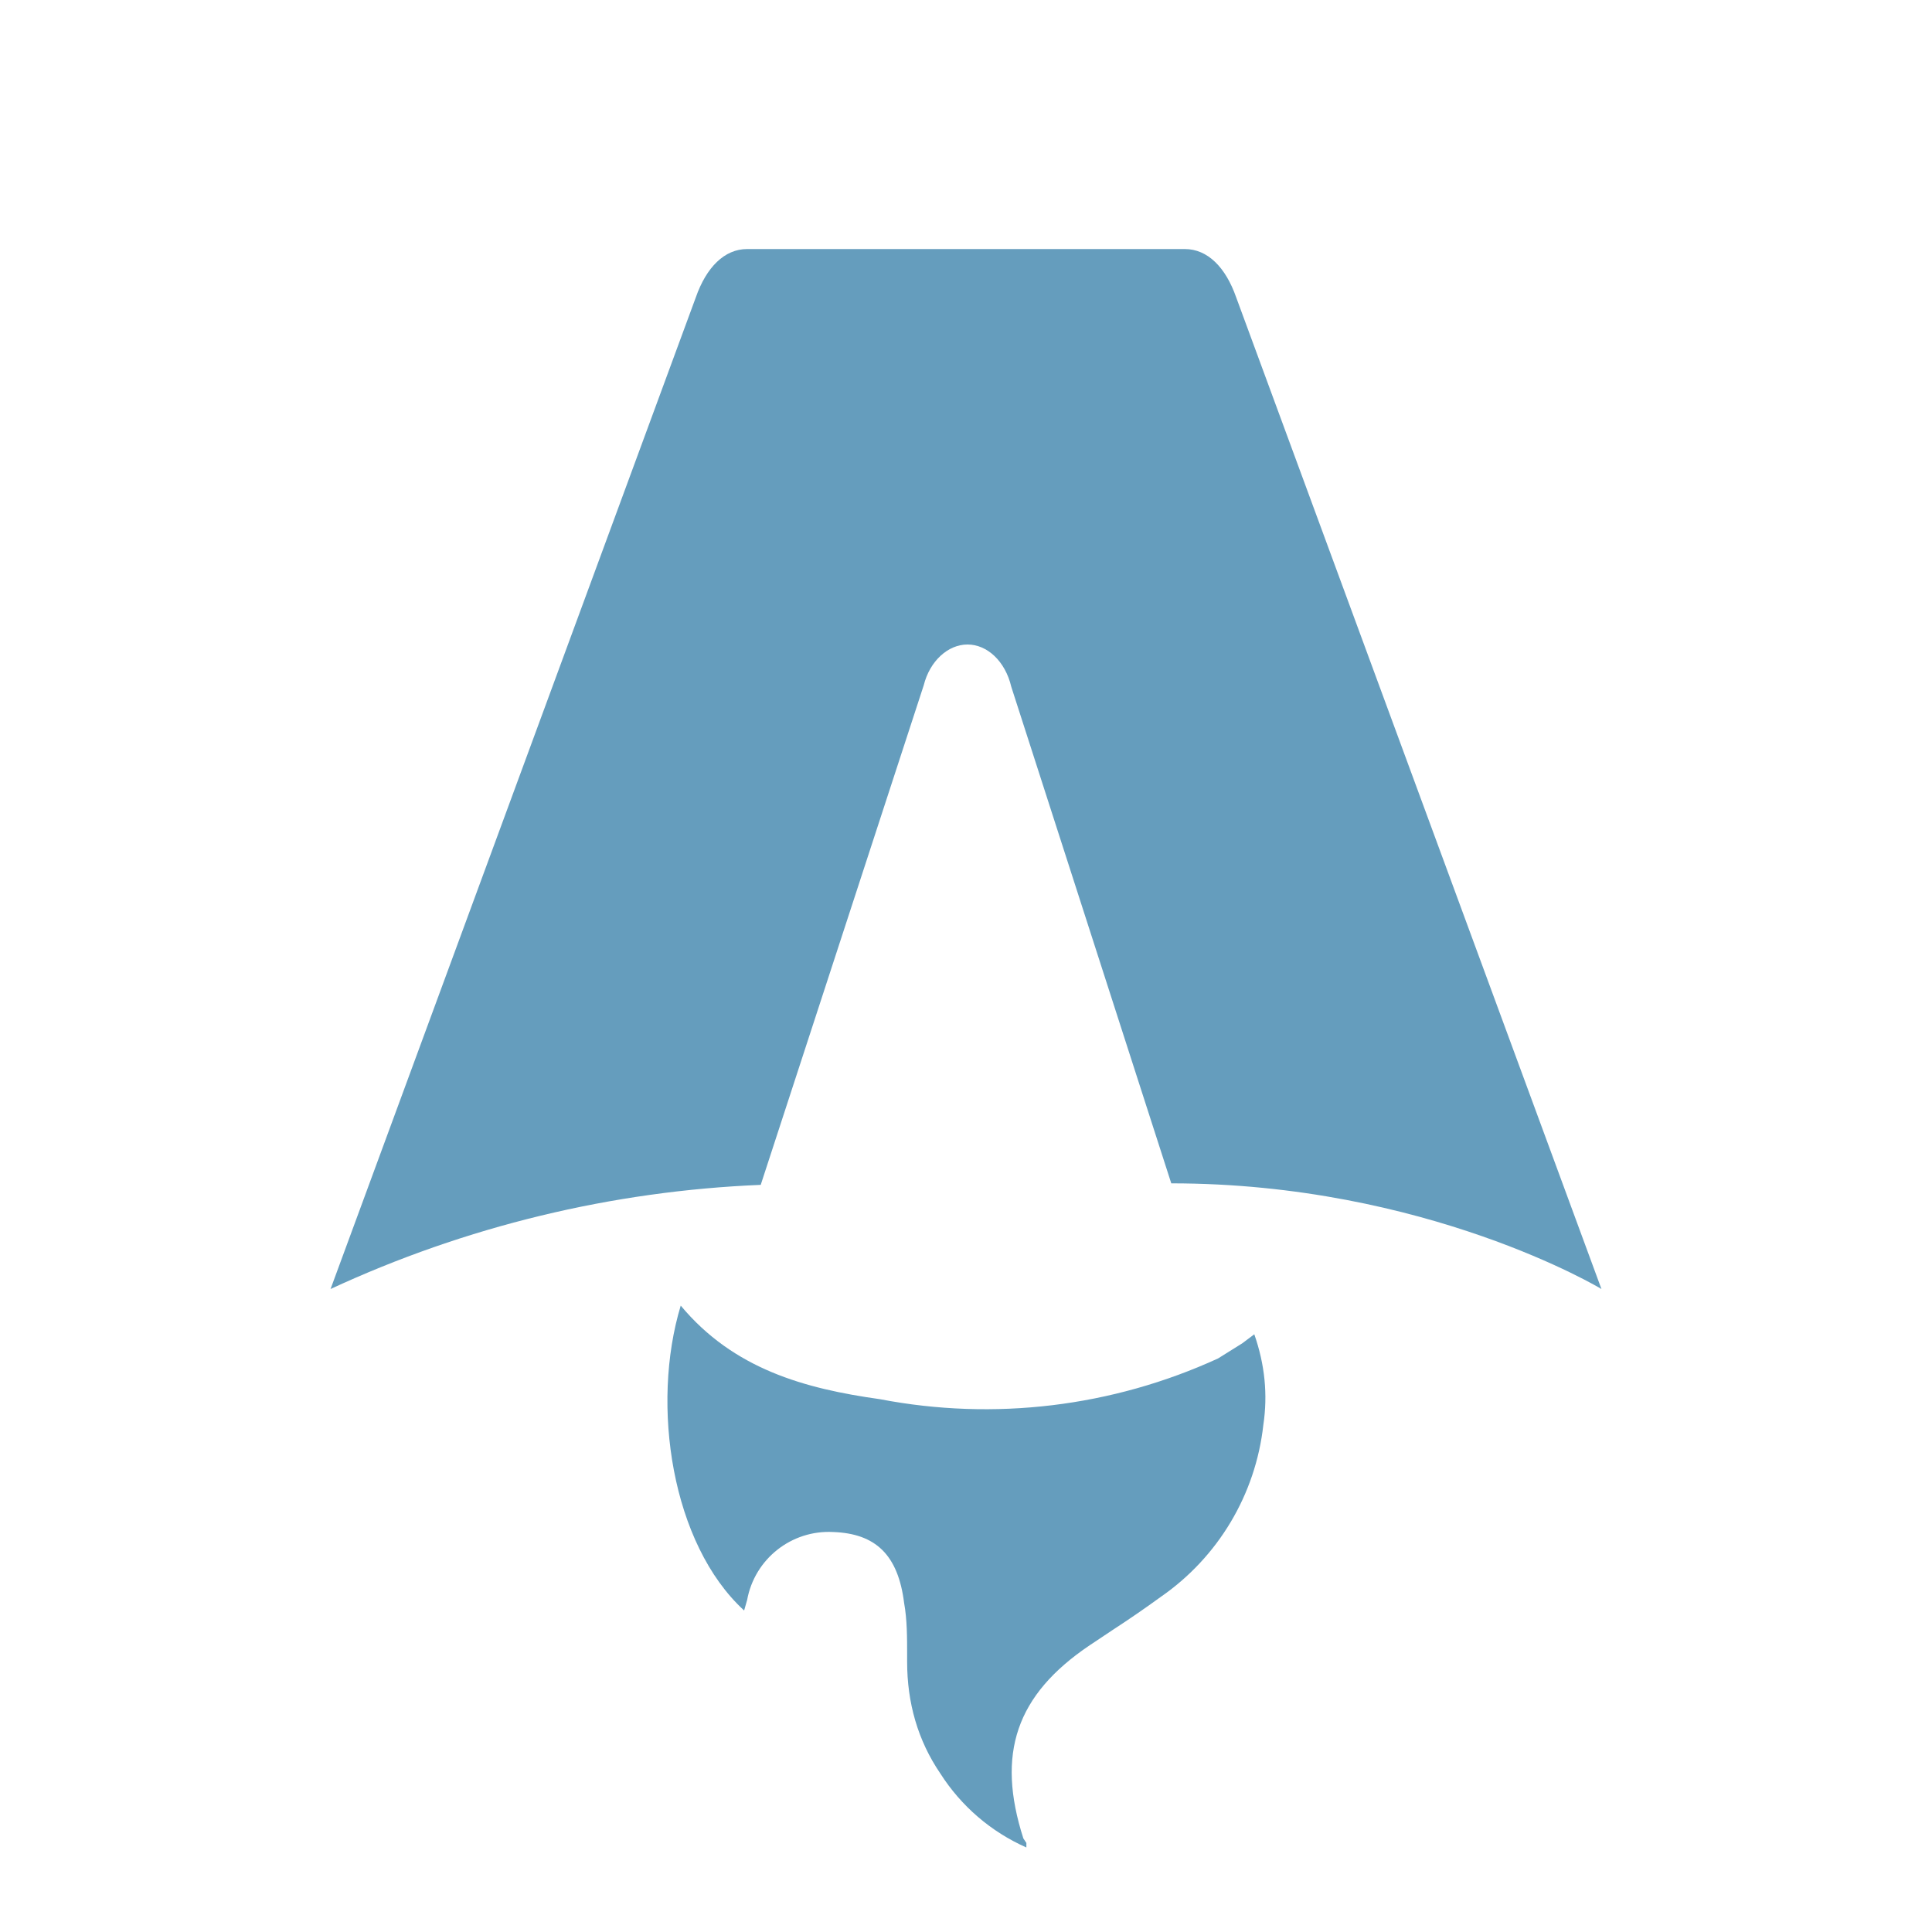
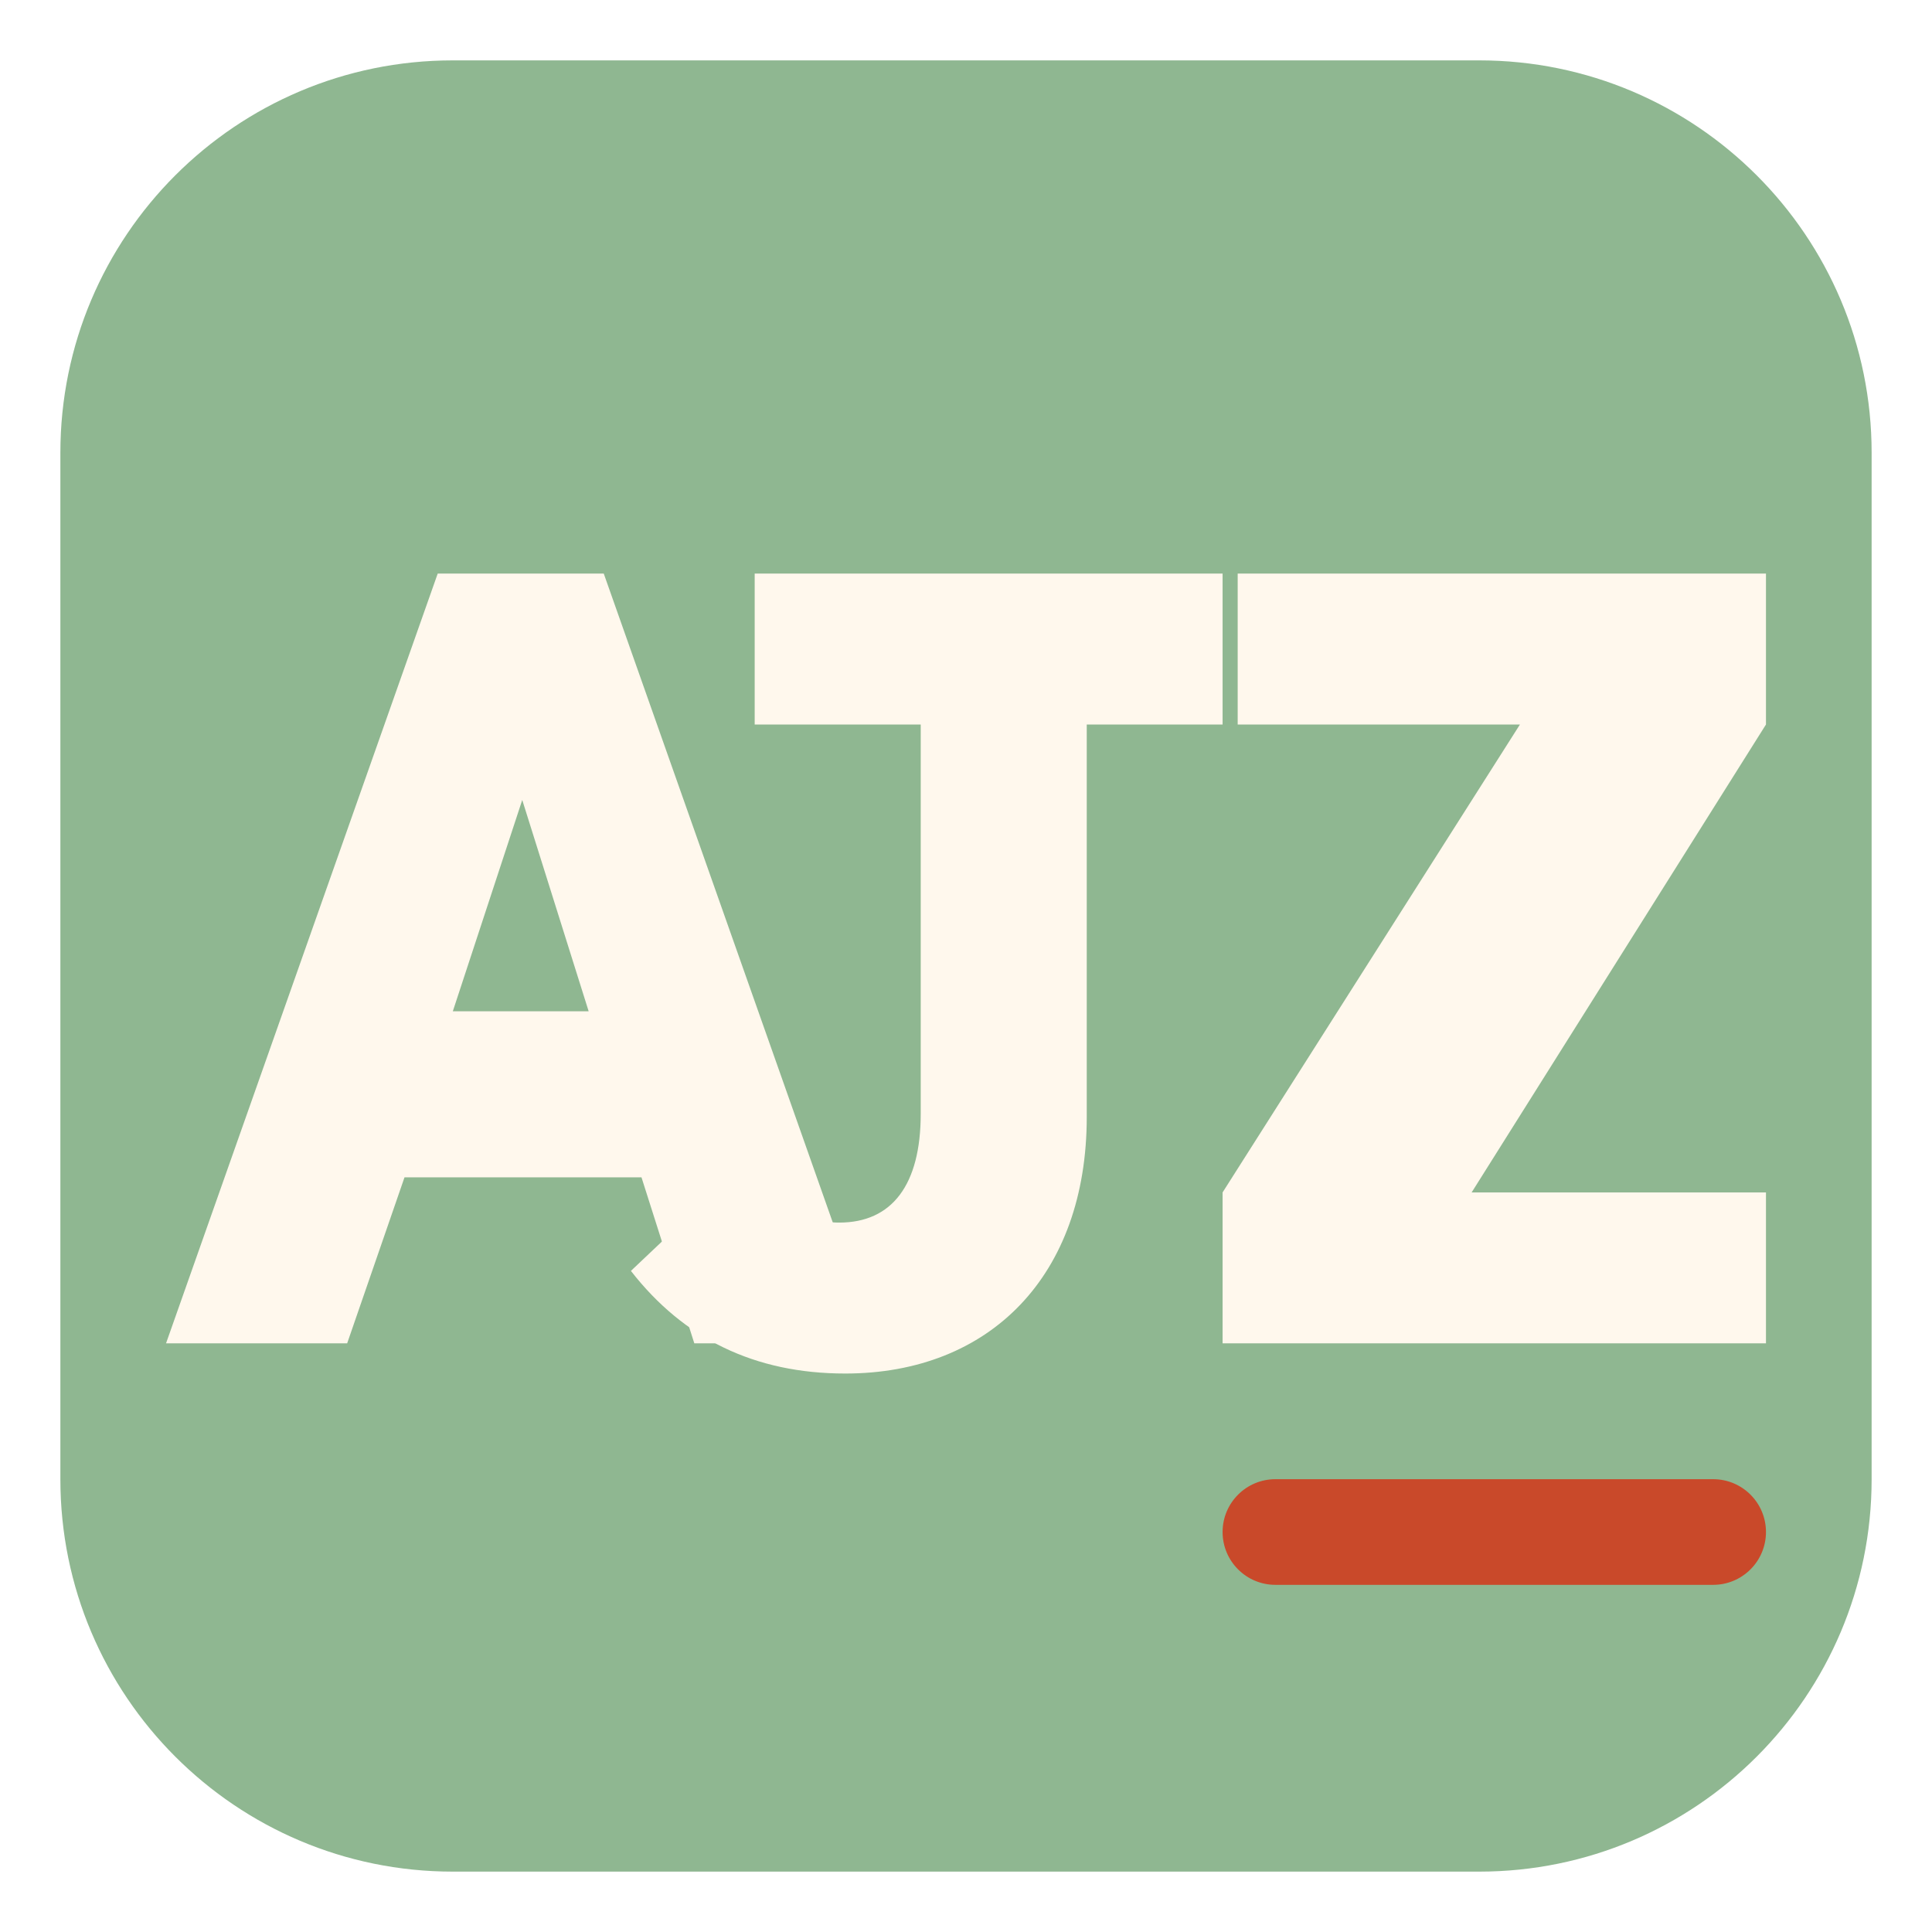
- <svg xmlns="http://www.w3.org/2000/svg" fill="none" viewBox="0 0 128 128">
-   <path d="M50.4 78.5a75.1 75.1 0 0 0-28.5 6.9l24.2-65.7c.7-2 1.9-3.2 3.4-3.2h29c1.5 0 2.7 1.2 3.4 3.2l24.2 65.7s-11.6-7-28.5-7L67 45.5c-.4-1.7-1.6-2.8-2.9-2.8-1.3 0-2.5 1.1-2.9 2.7L50.4 78.5Zm-1.1 28.2Zm-4.2-20.2c-2 6.6-.6 15.8 4.2 20.2a17.5 17.5 0 0 1 .2-.7 5.5 5.5 0 0 1 5.7-4.5c2.8.1 4.3 1.5 4.7 4.7.2 1.1.2 2.3.2 3.5v.4c0 2.7.7 5.2 2.2 7.4a13 13 0 0 0 5.7 4.9v-.3l-.2-.3c-1.8-5.6-.5-9.5 4.4-12.8l1.5-1a73 73 0 0 0 3.2-2.2 16 16 0 0 0 6.8-11.4c.3-2 .1-4-.6-6l-.8.6-1.6 1a37 37 0 0 1-22.4 2.7c-5-.7-9.7-2-13.2-6.2Z" />
-   <style>
-         path { fill: #659dbd; }
-         @media (prefers-color-scheme: dark) {
-             path { fill: #f5efe6; }
-         }
-     </style>
+ <svg xmlns="http://www.w3.org/2000/svg" viewBox="0 0 128 128" role="img" aria-labelledby="title">
+   <rect x="4" y="4" width="120" height="120" rx="26" fill="#8fb791" />
+   <path fill="#fff8ed" fill-rule="evenodd" d="M11 89 29 38h11l18 51H46l-3.5-11H26.8L23 89H11Zm19-22h9l-4.4-14-4.6 14Z" />
+   <path fill="#fff8ed" d="M50 38h31v10h-9v26c0 10.5-6.4 17-16 17-6 0-10.7-2.3-14.2-6.8l7.5-7.1c2 2.6 4 3.9 6.3 3.9 3.5 0 5.4-2.5 5.4-7.2V48H50V38Z" />
+   <path fill="#fff8ed" d="M82 38h35v10L97.5 79H117v10H81V79l19.7-31H82V38Z" />
+   <rect x="81" y="98" width="36" height="7" rx="3.5" fill="#c9492a" />
</svg>
